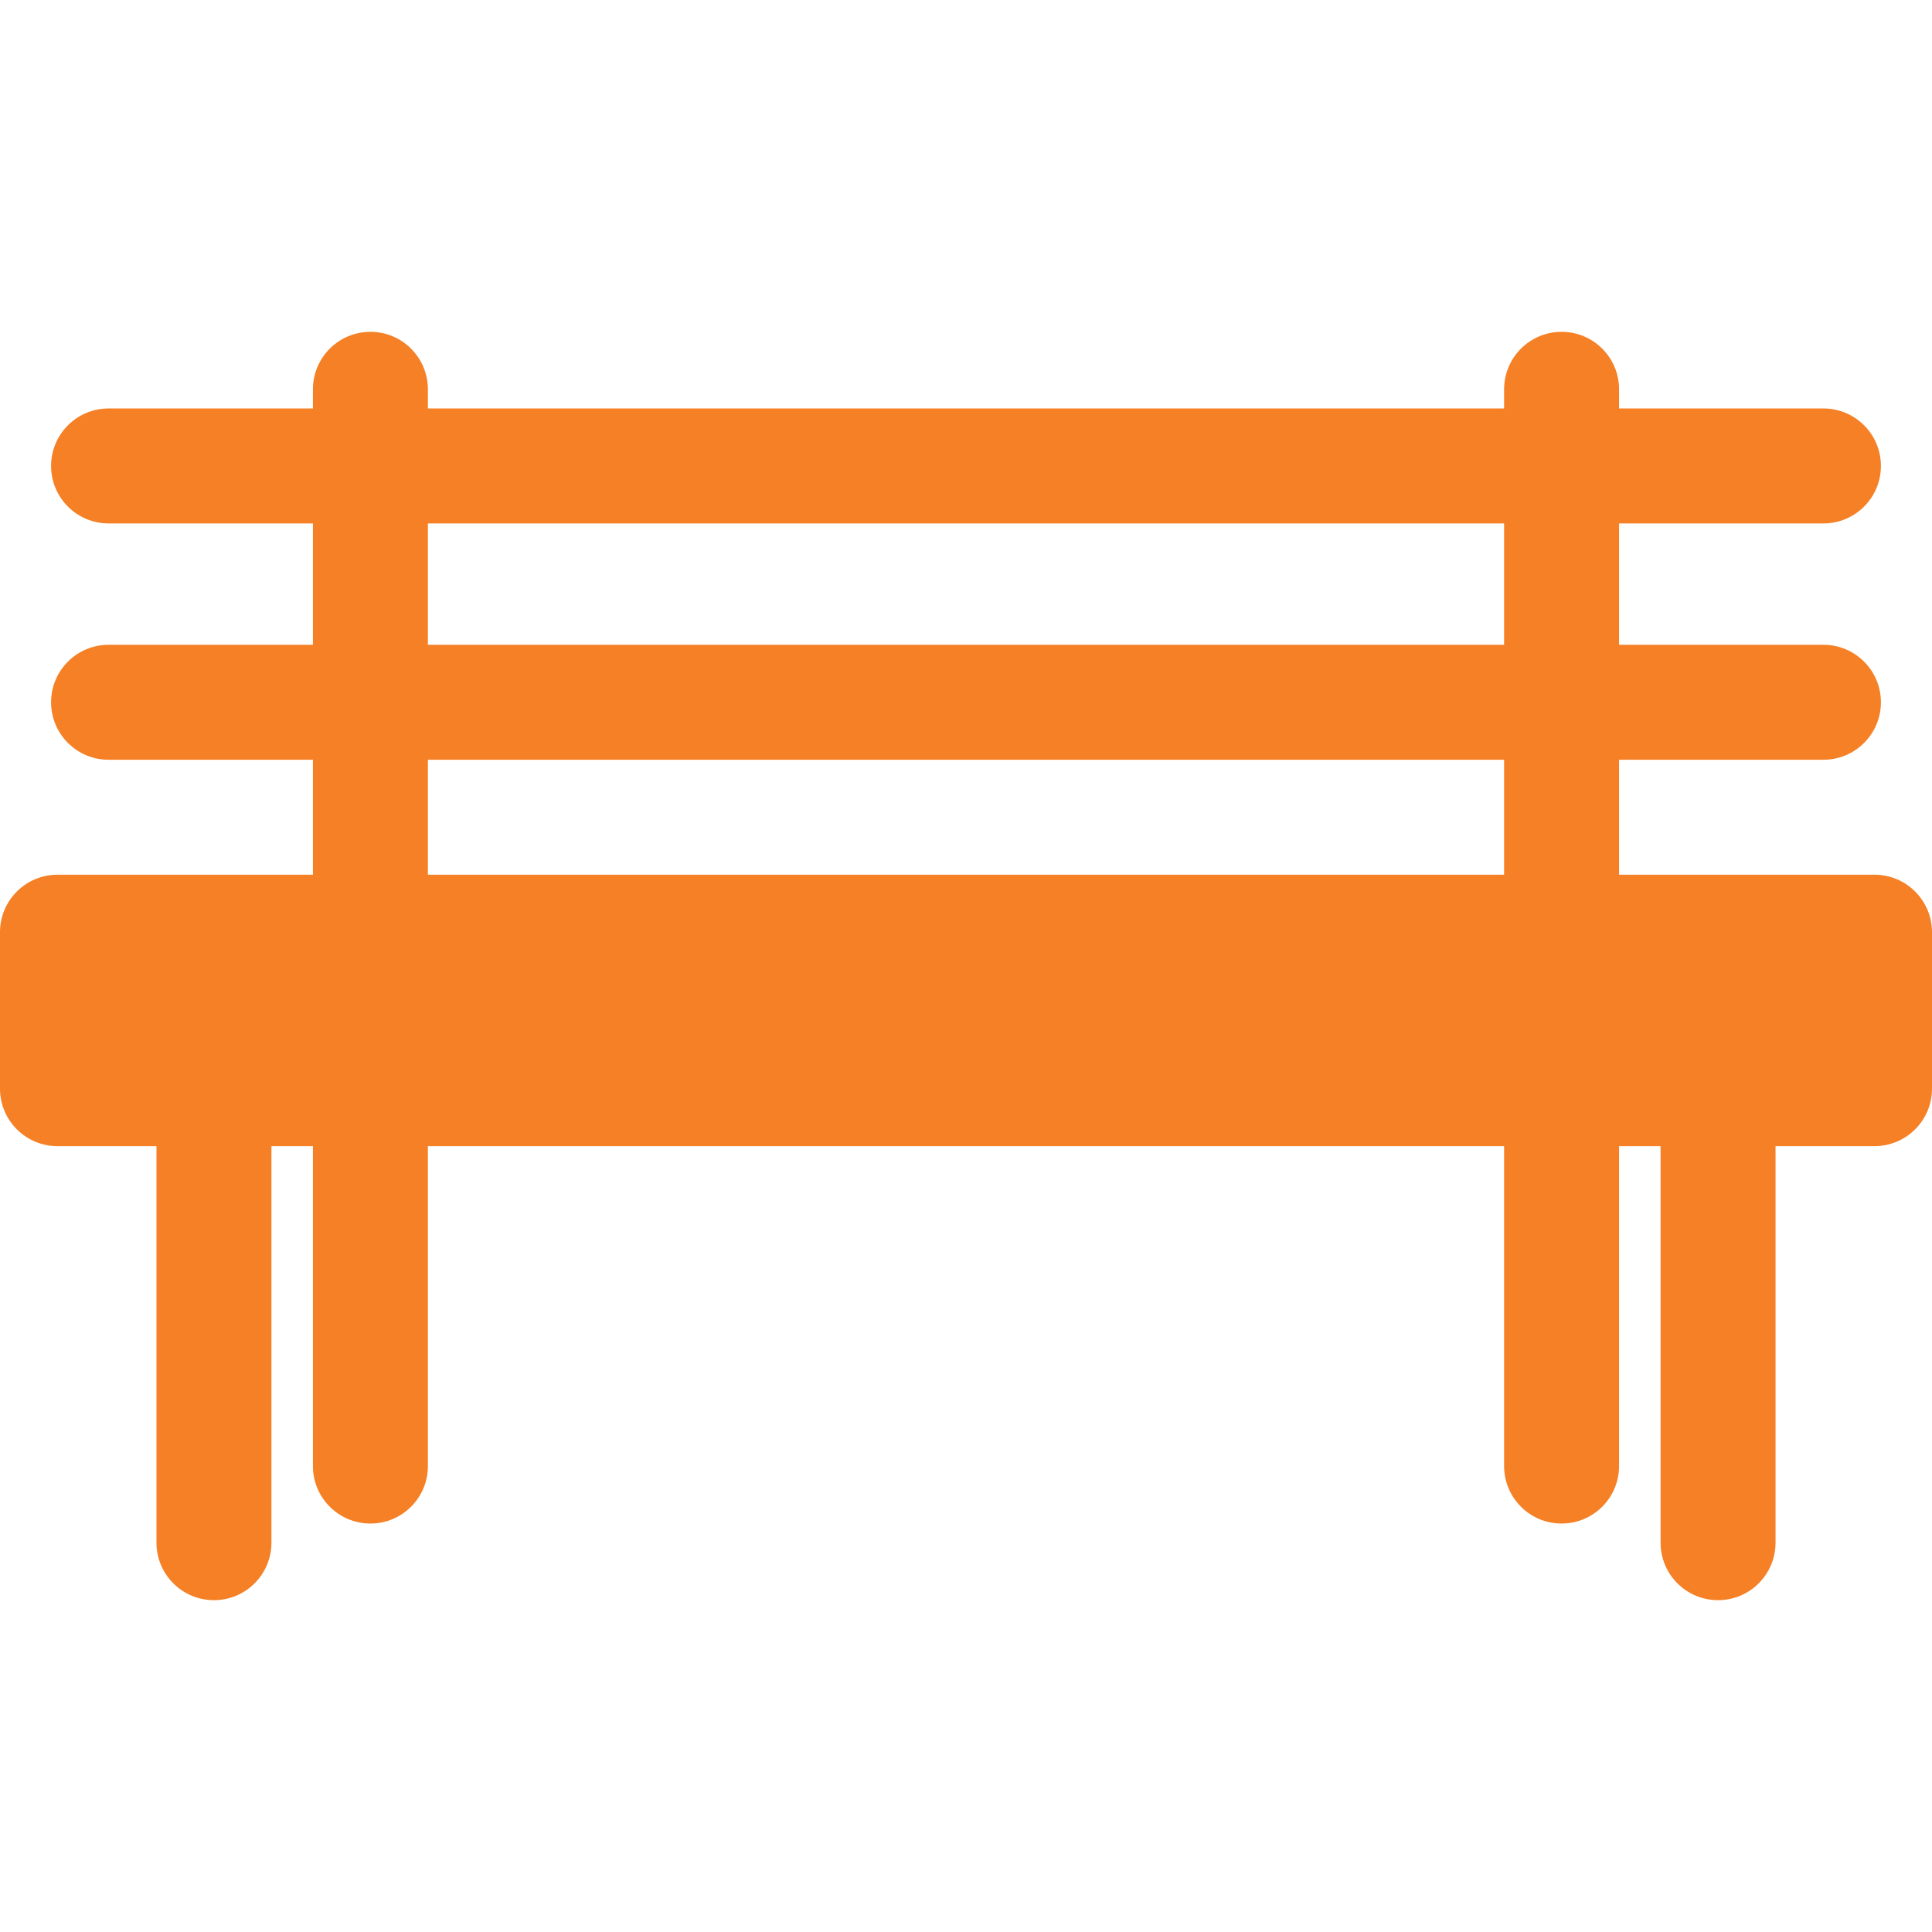
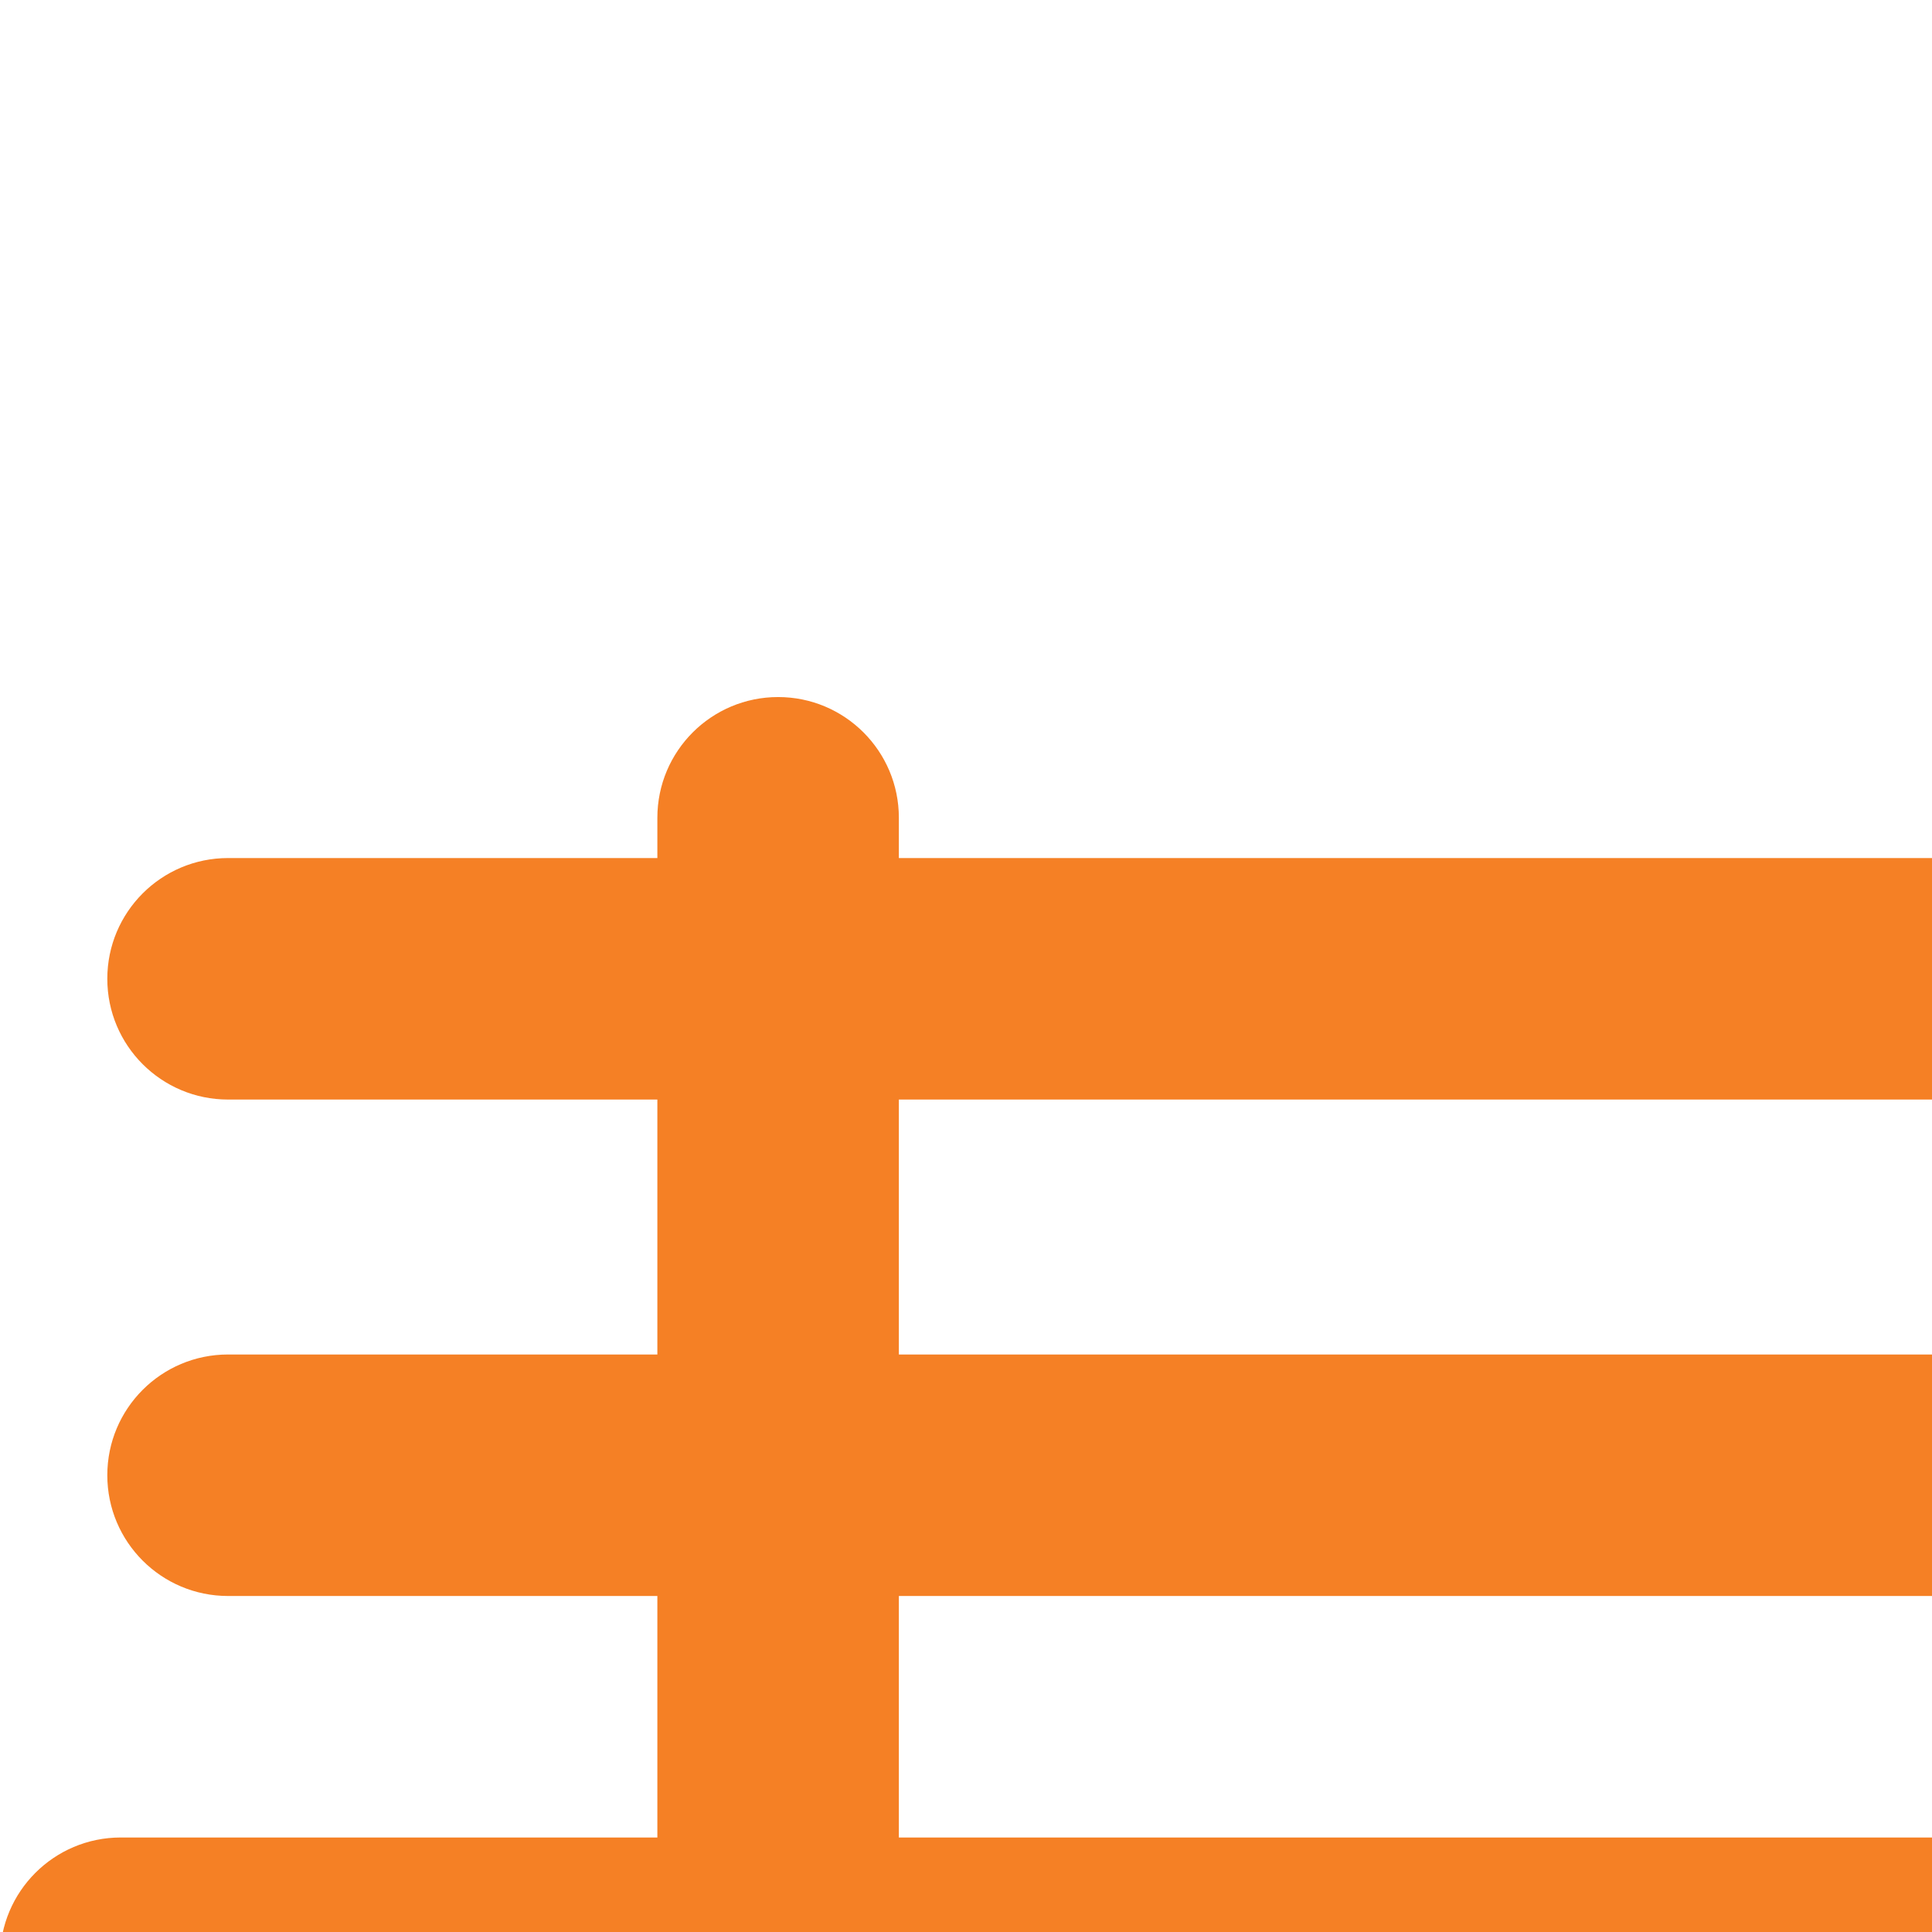
- <svg xmlns="http://www.w3.org/2000/svg" version="1.1" id="Capa_1" x="0px" y="0px" viewBox="0 0 50.416 50.416" style="enable-background:new 0 0 50.416 50.416;" xml:space="preserve">
+ <svg xmlns="http://www.w3.org/2000/svg" version="1.1" id="Capa_1" x="0px" y="0px" viewBox="0 0 24 24" style="enable-background:new 0 0 50.416 50.416;" xml:space="preserve">
  <path fill="rgb(245,128,37)" d="M48.916,22.826h-4.083H42.25v-3h5.333c0.828,0,1.5-0.671,1.5-1.5s-0.672-1.5-1.5-1.5H42.25v-3.167h5.333  c0.828,0,1.5-0.671,1.5-1.5s-0.672-1.5-1.5-1.5H42.25v-0.5c0-0.829-0.672-1.5-1.5-1.5c-0.828,0-1.5,0.671-1.5,1.5v0.5H11.166v-0.5  c0-0.829-0.672-1.5-1.5-1.5c-0.828,0-1.5,0.671-1.5,1.5v0.5H2.833c-0.828,0-1.5,0.671-1.5,1.5s0.672,1.5,1.5,1.5h5.333v3.167H2.833  c-0.828,0-1.5,0.671-1.5,1.5s0.672,1.5,1.5,1.5h5.333v3H5.583H1.5c-0.828,0-1.5,0.671-1.5,1.5v4.083c0,0.829,0.672,1.5,1.5,1.5  h2.583v10.348c0,0.829,0.672,1.5,1.5,1.5s1.5-0.671,1.5-1.5V29.909h1.083v8.348c0,0.829,0.672,1.5,1.5,1.5  c0.828,0,1.5-0.671,1.5-1.5v-8.348H39.25v8.348c0,0.829,0.672,1.5,1.5,1.5c0.828,0,1.5-0.671,1.5-1.5v-8.348h1.083v10.348  c0,0.829,0.672,1.5,1.5,1.5c0.828,0,1.5-0.671,1.5-1.5V29.909h2.583c0.828,0,1.5-0.671,1.5-1.5v-4.083  C50.416,23.498,49.744,22.826,48.916,22.826z M11.166,13.659H39.25v3.167H11.166V13.659z M11.166,19.826H39.25v3H11.166V19.826z" />
</svg>
